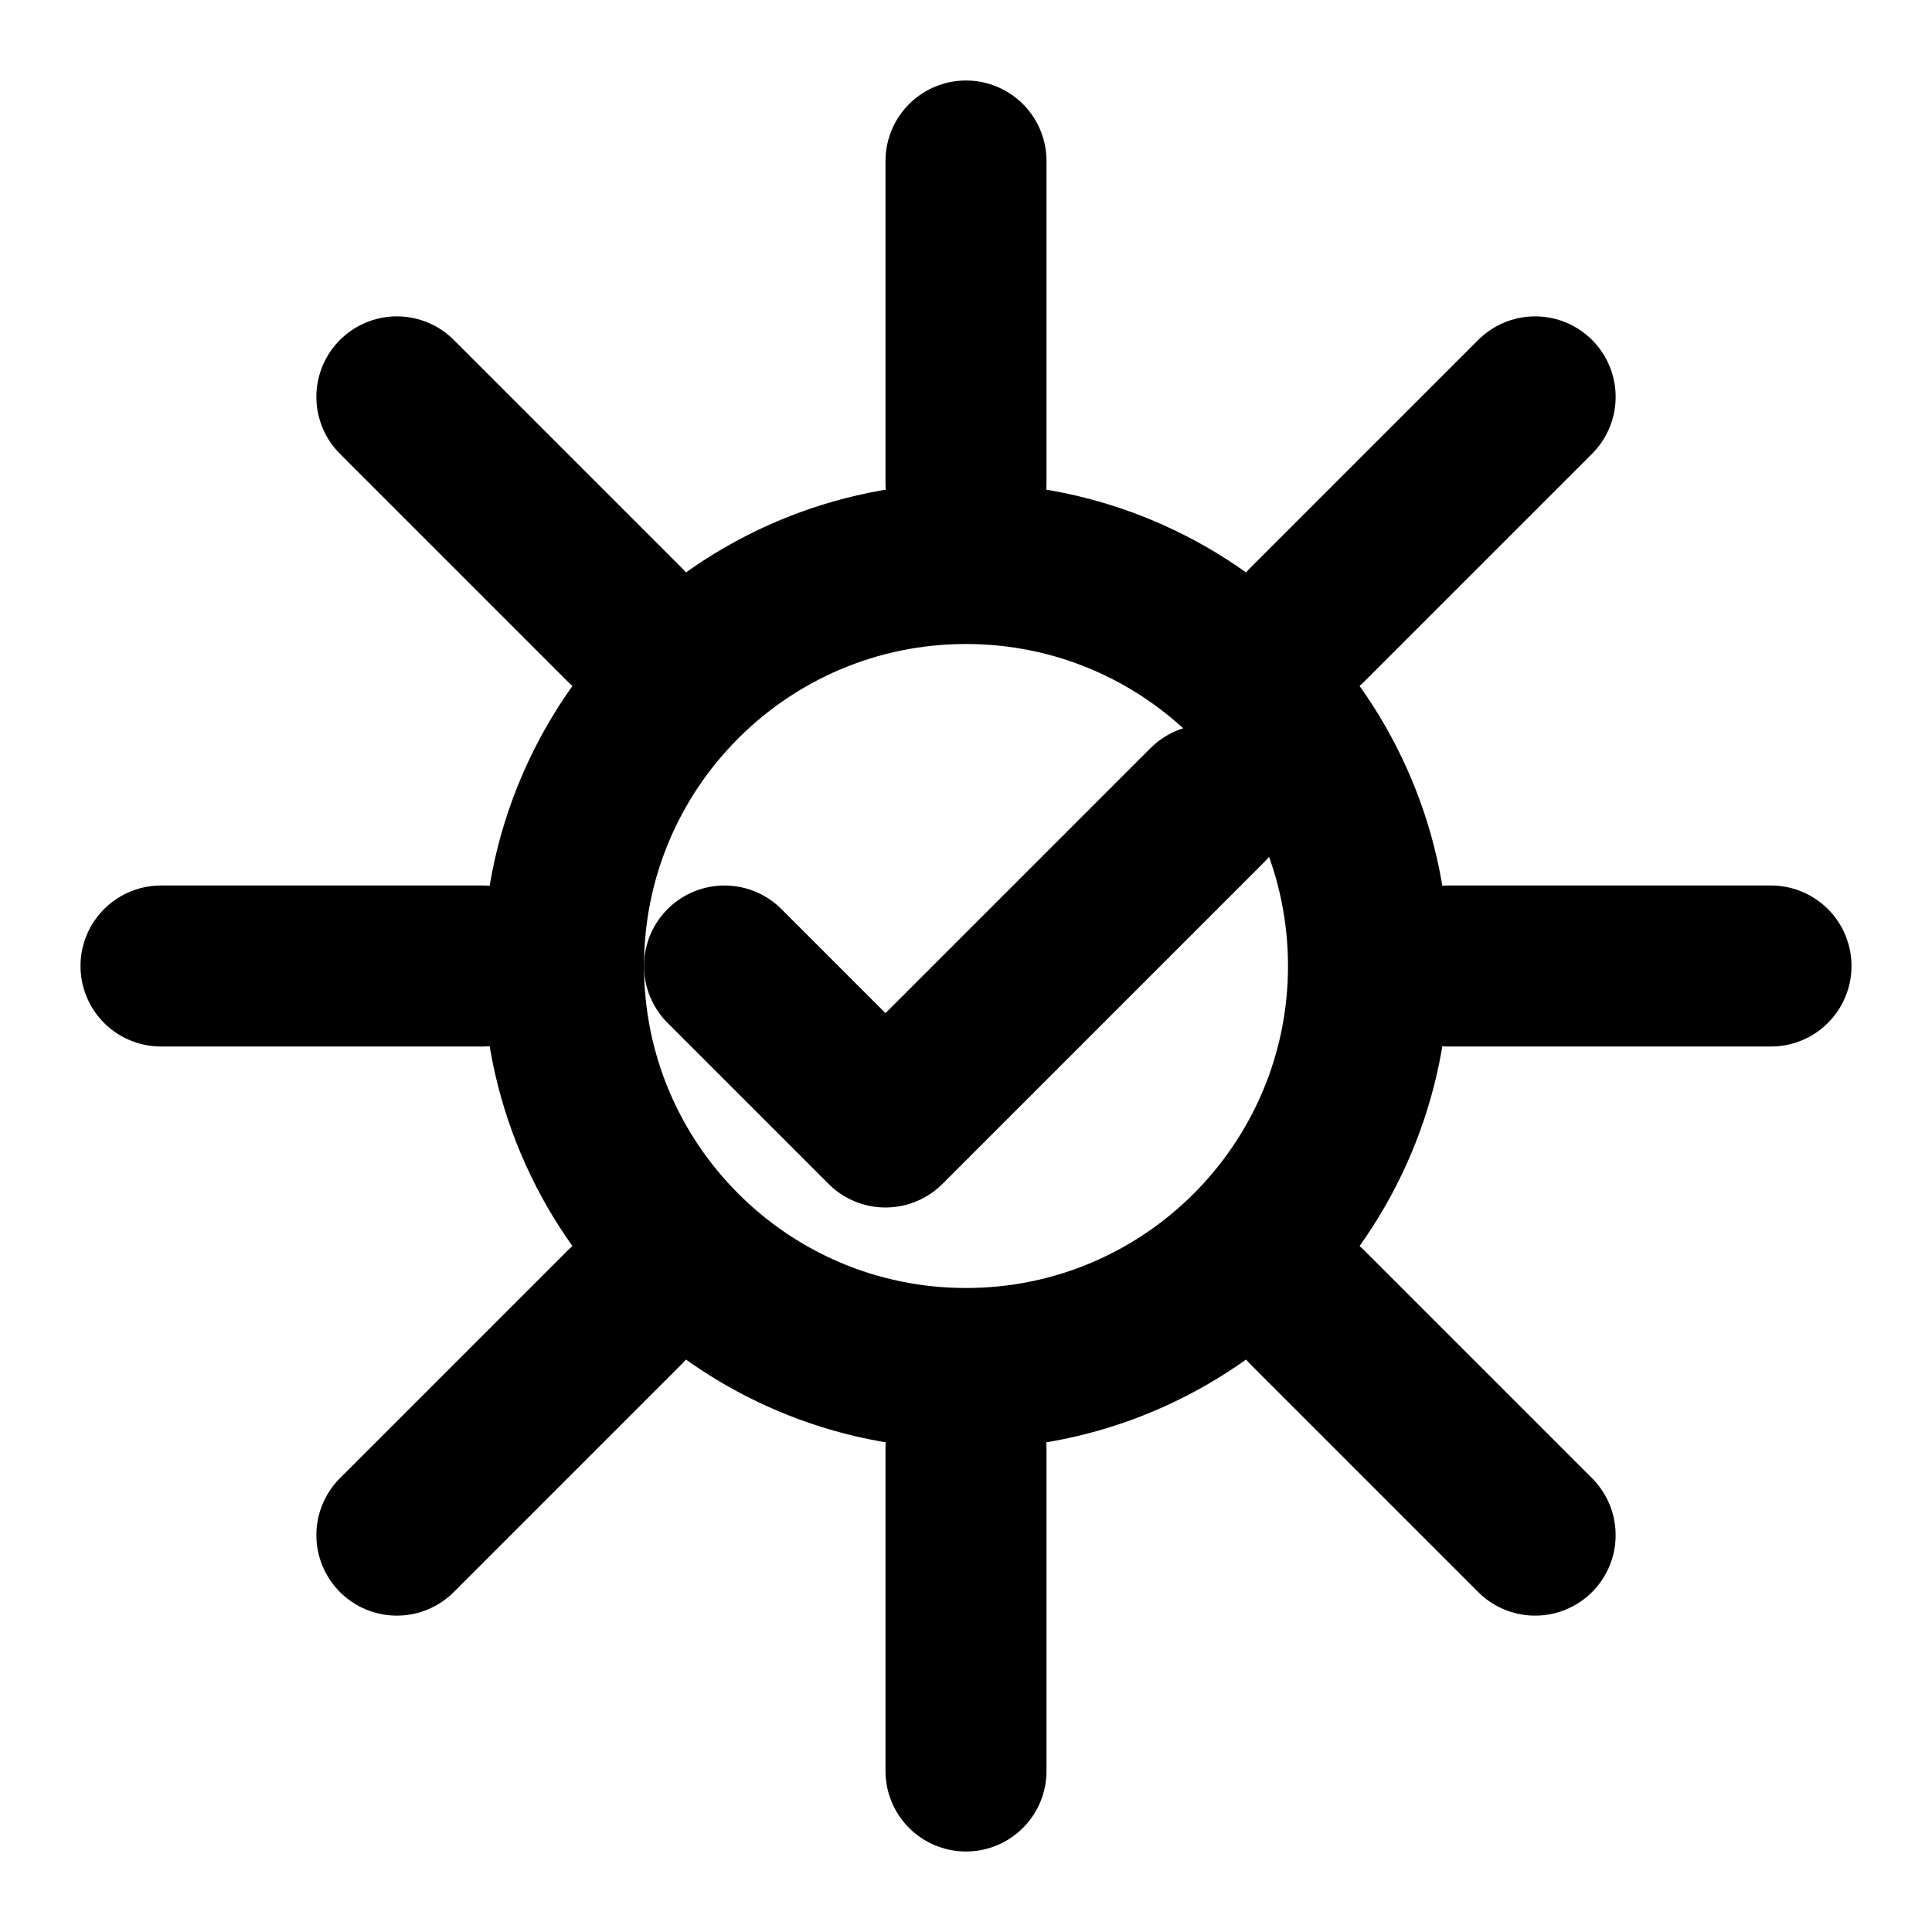
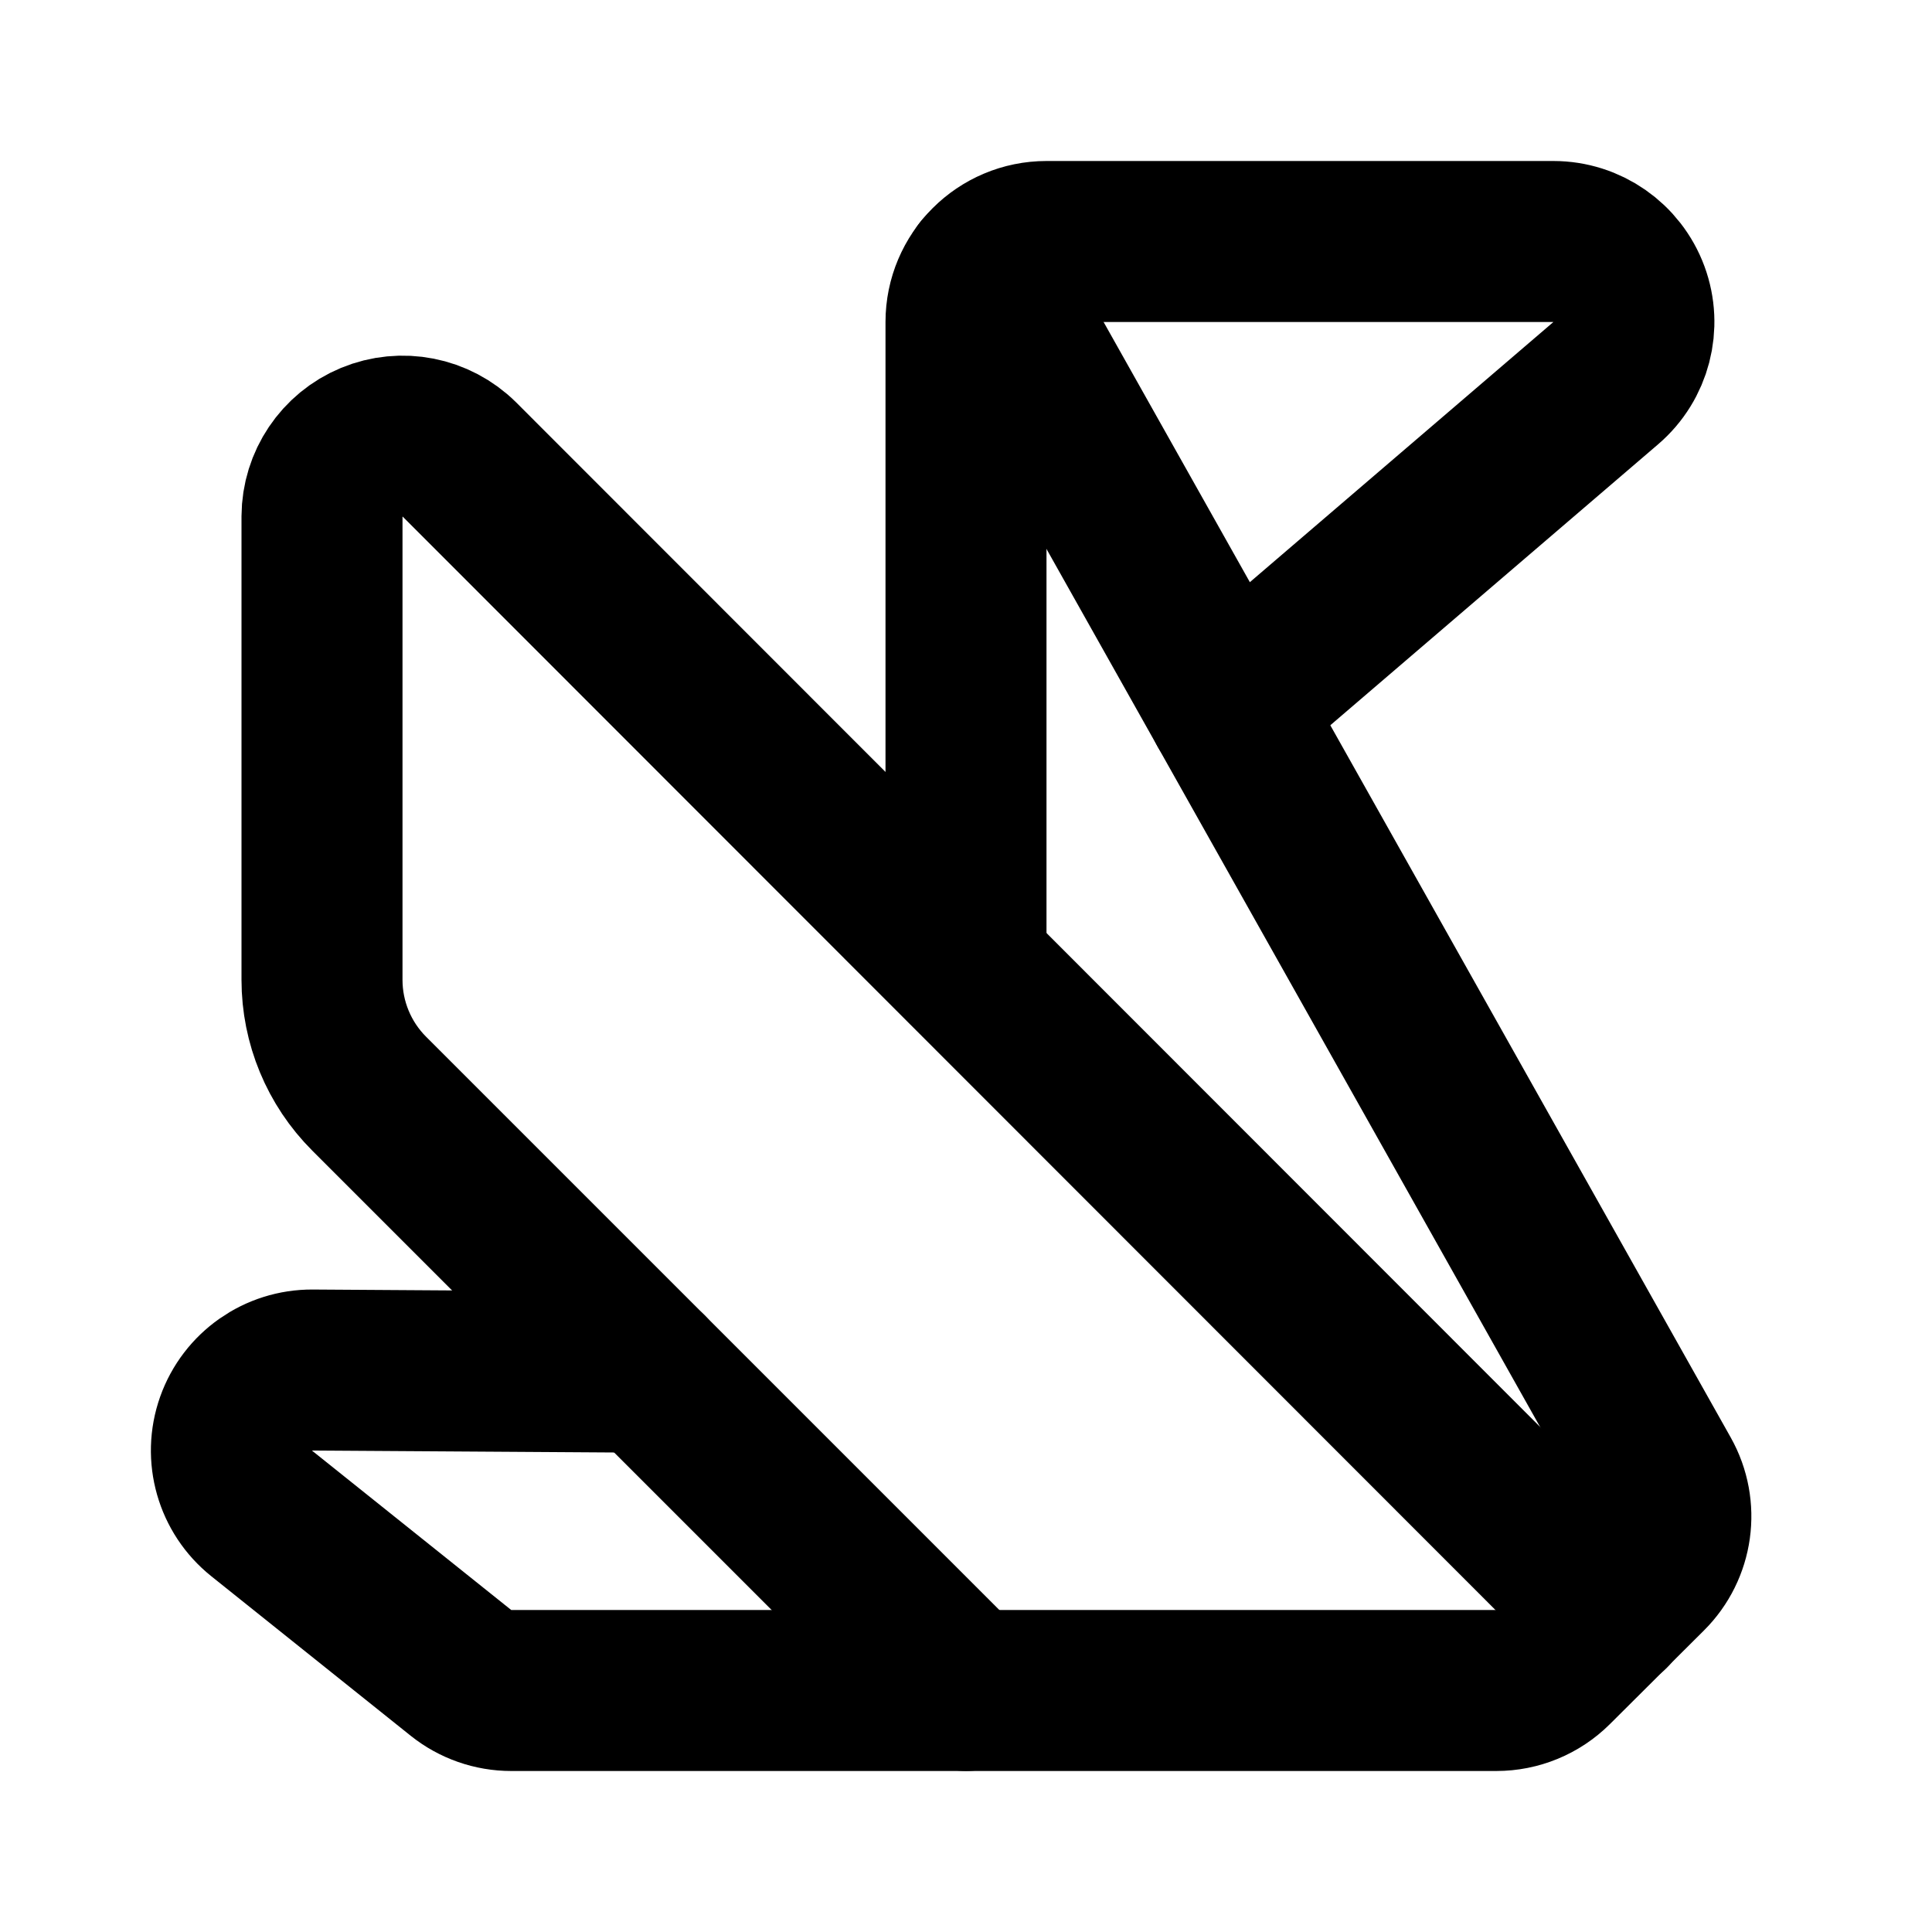
- <svg xmlns="http://www.w3.org/2000/svg" width="512" height="512" viewBox="0 0 24 24" fill="none" stroke="currentColor" stroke-width="2" stroke-linecap="round" stroke-linejoin="round">
-   <path d="M12 2v4" />
-   <path d="M12 18v4" />
-   <path d="M4.93 4.93l2.83 2.83" />
-   <path d="M16.24 16.24l2.83 2.83" />
-   <path d="M2 12h4" />
-   <path d="M18 12h4" />
-   <path d="M4.93 19.07l2.83-2.83" />
-   <path d="M16.24 7.76l2.83-2.83" />
-   <circle cx="12" cy="12" r="5" />
-   <path d="M9 12l2 2 4-4" />
+ <svg xmlns="http://www.w3.org/2000/svg" width="24" height="24" viewBox="0 0 24 24" fill="none" stroke="black" stroke-width="2" stroke-linecap="round" stroke-linejoin="round" class="lucide lucide-origami">
+   <path d="M12 12V4a1 1 0 0 1 1-1h6.297a1 1 0 0 1 .651 1.759l-4.696 4.025" />
+   <path d="m12 21-7.414-7.414A2 2 0 0 1 4 12.172V6.415a1.002 1.002 0 0 1 1.707-.707L20 20.009" />
+   <path d="m12.214 3.381 8.414 14.966a1 1 0 0 1-.167 1.199l-1.168 1.163a1 1 0 0 1-.706.291H6.351a1 1 0 0 1-.625-.219L3.25 18.8a1 1 0 0 1 .631-1.781l4.165.027" />
</svg>
